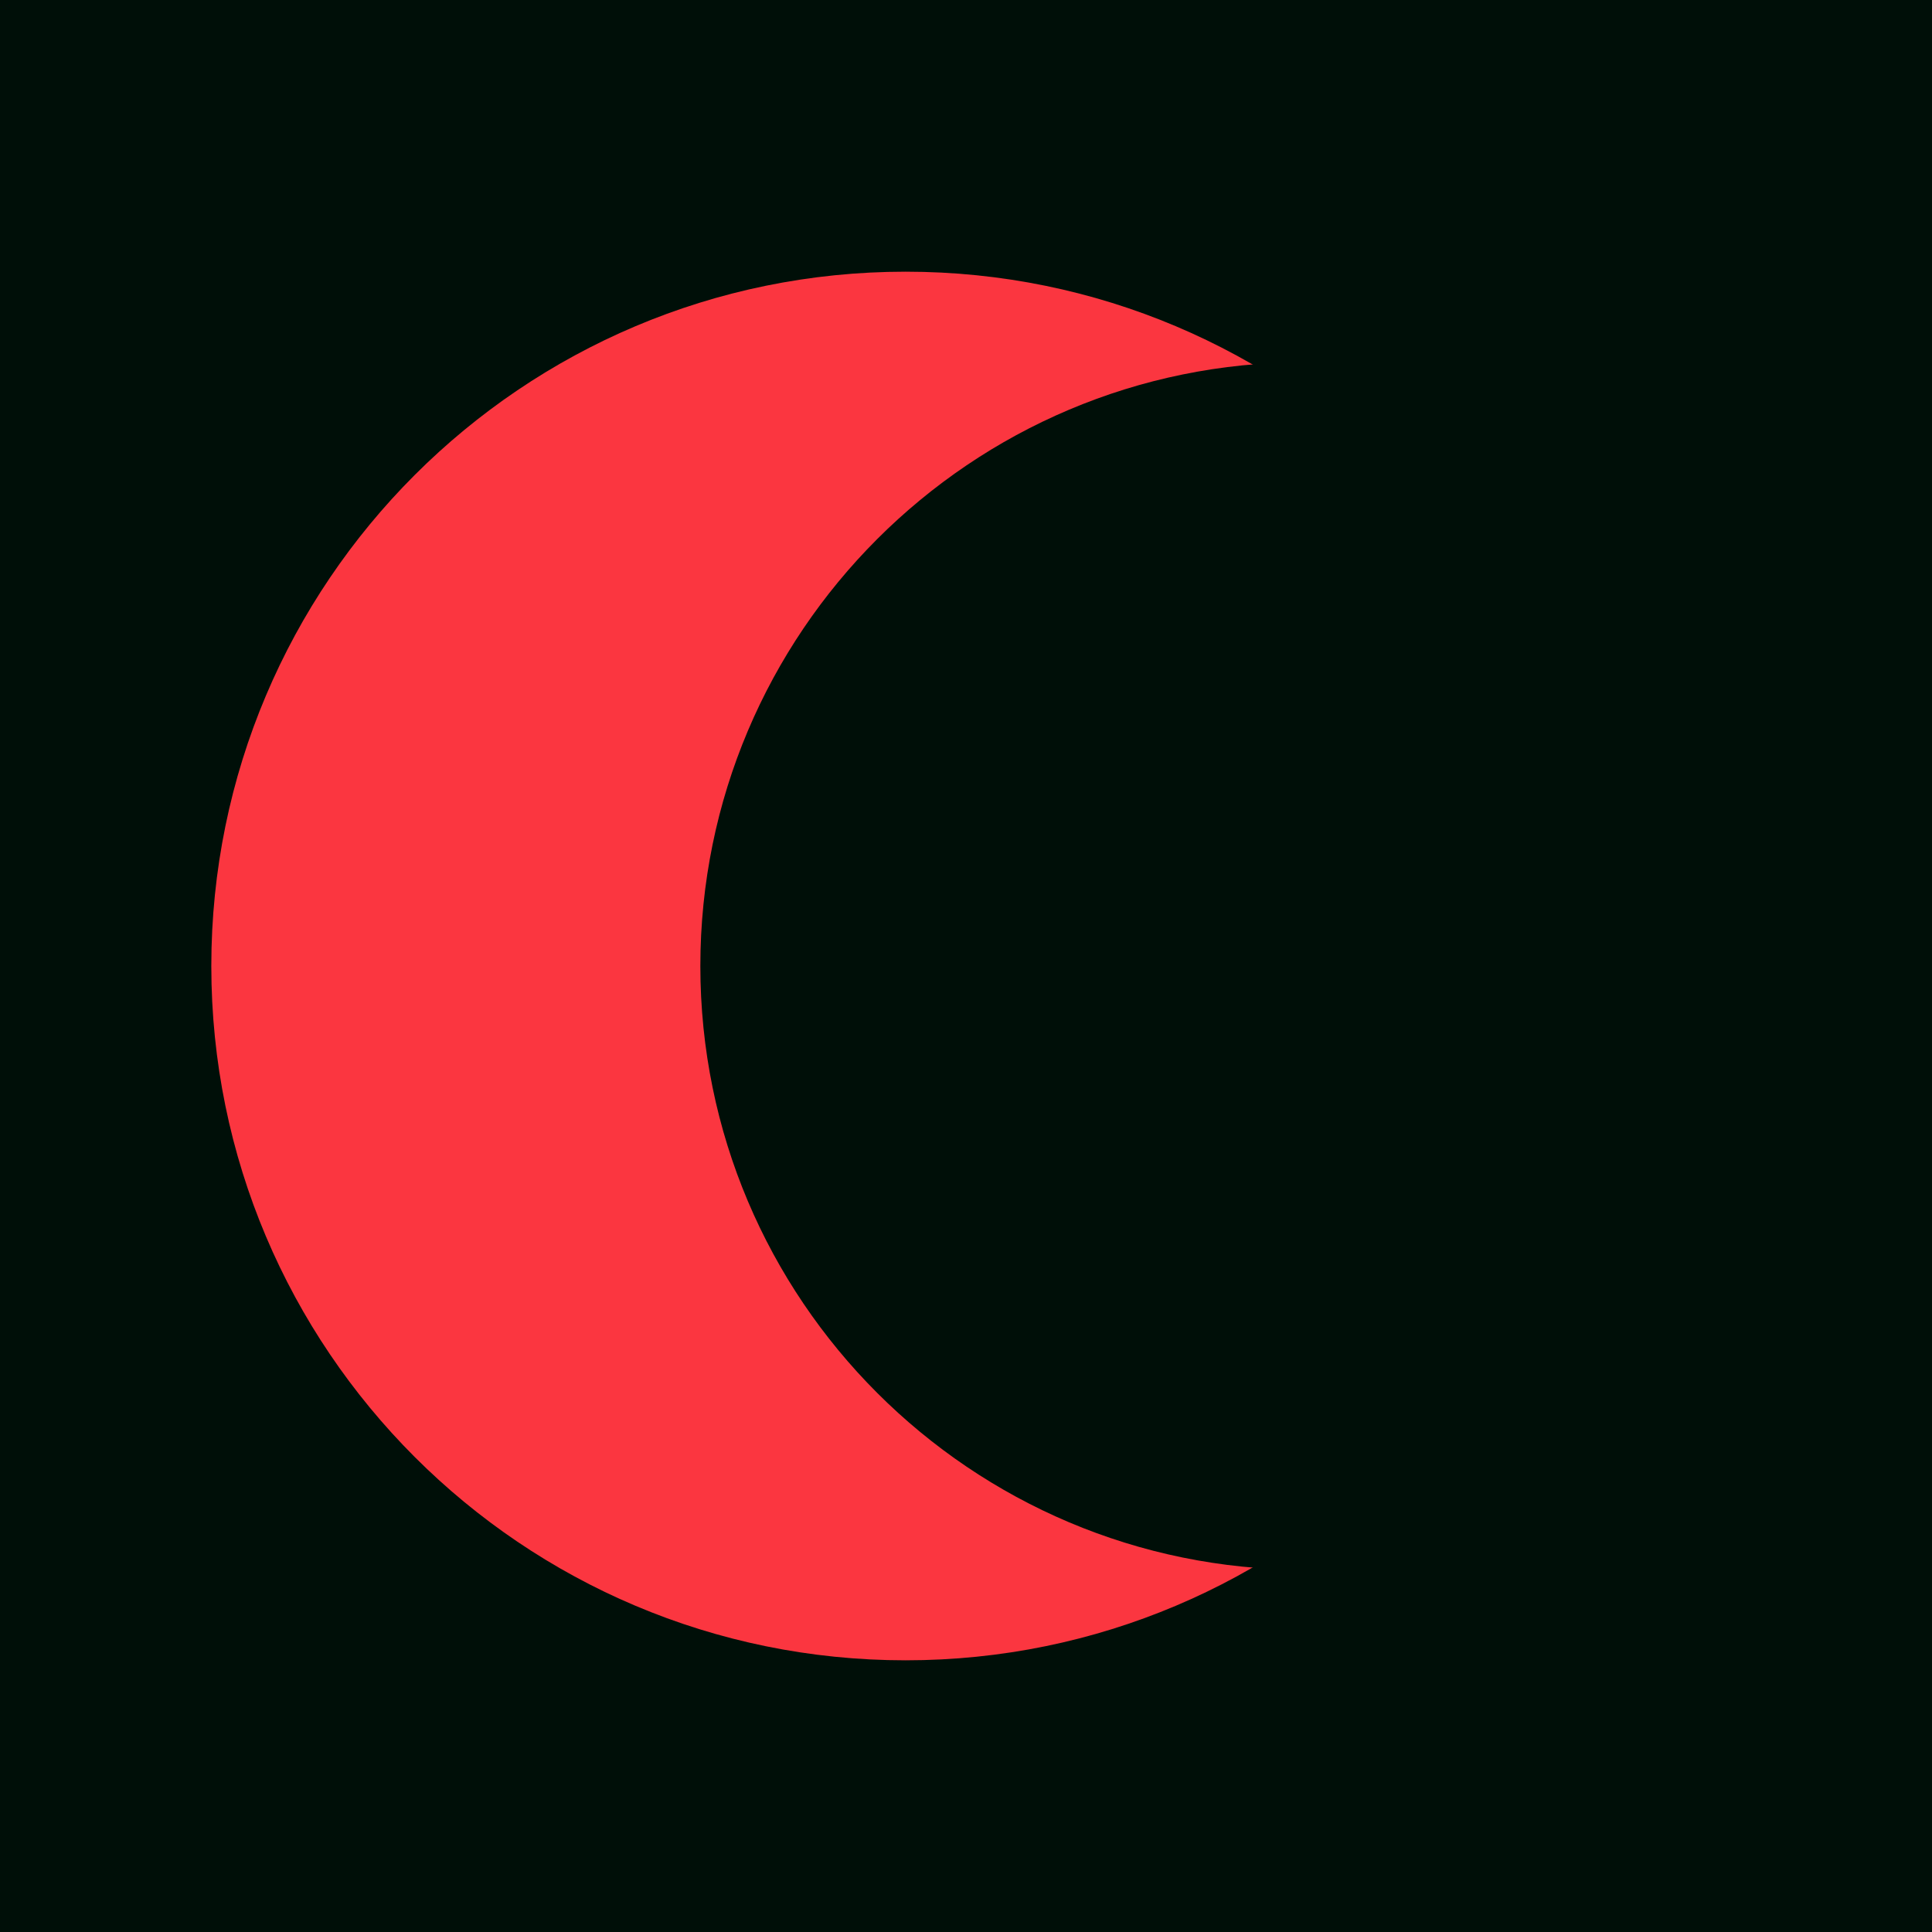
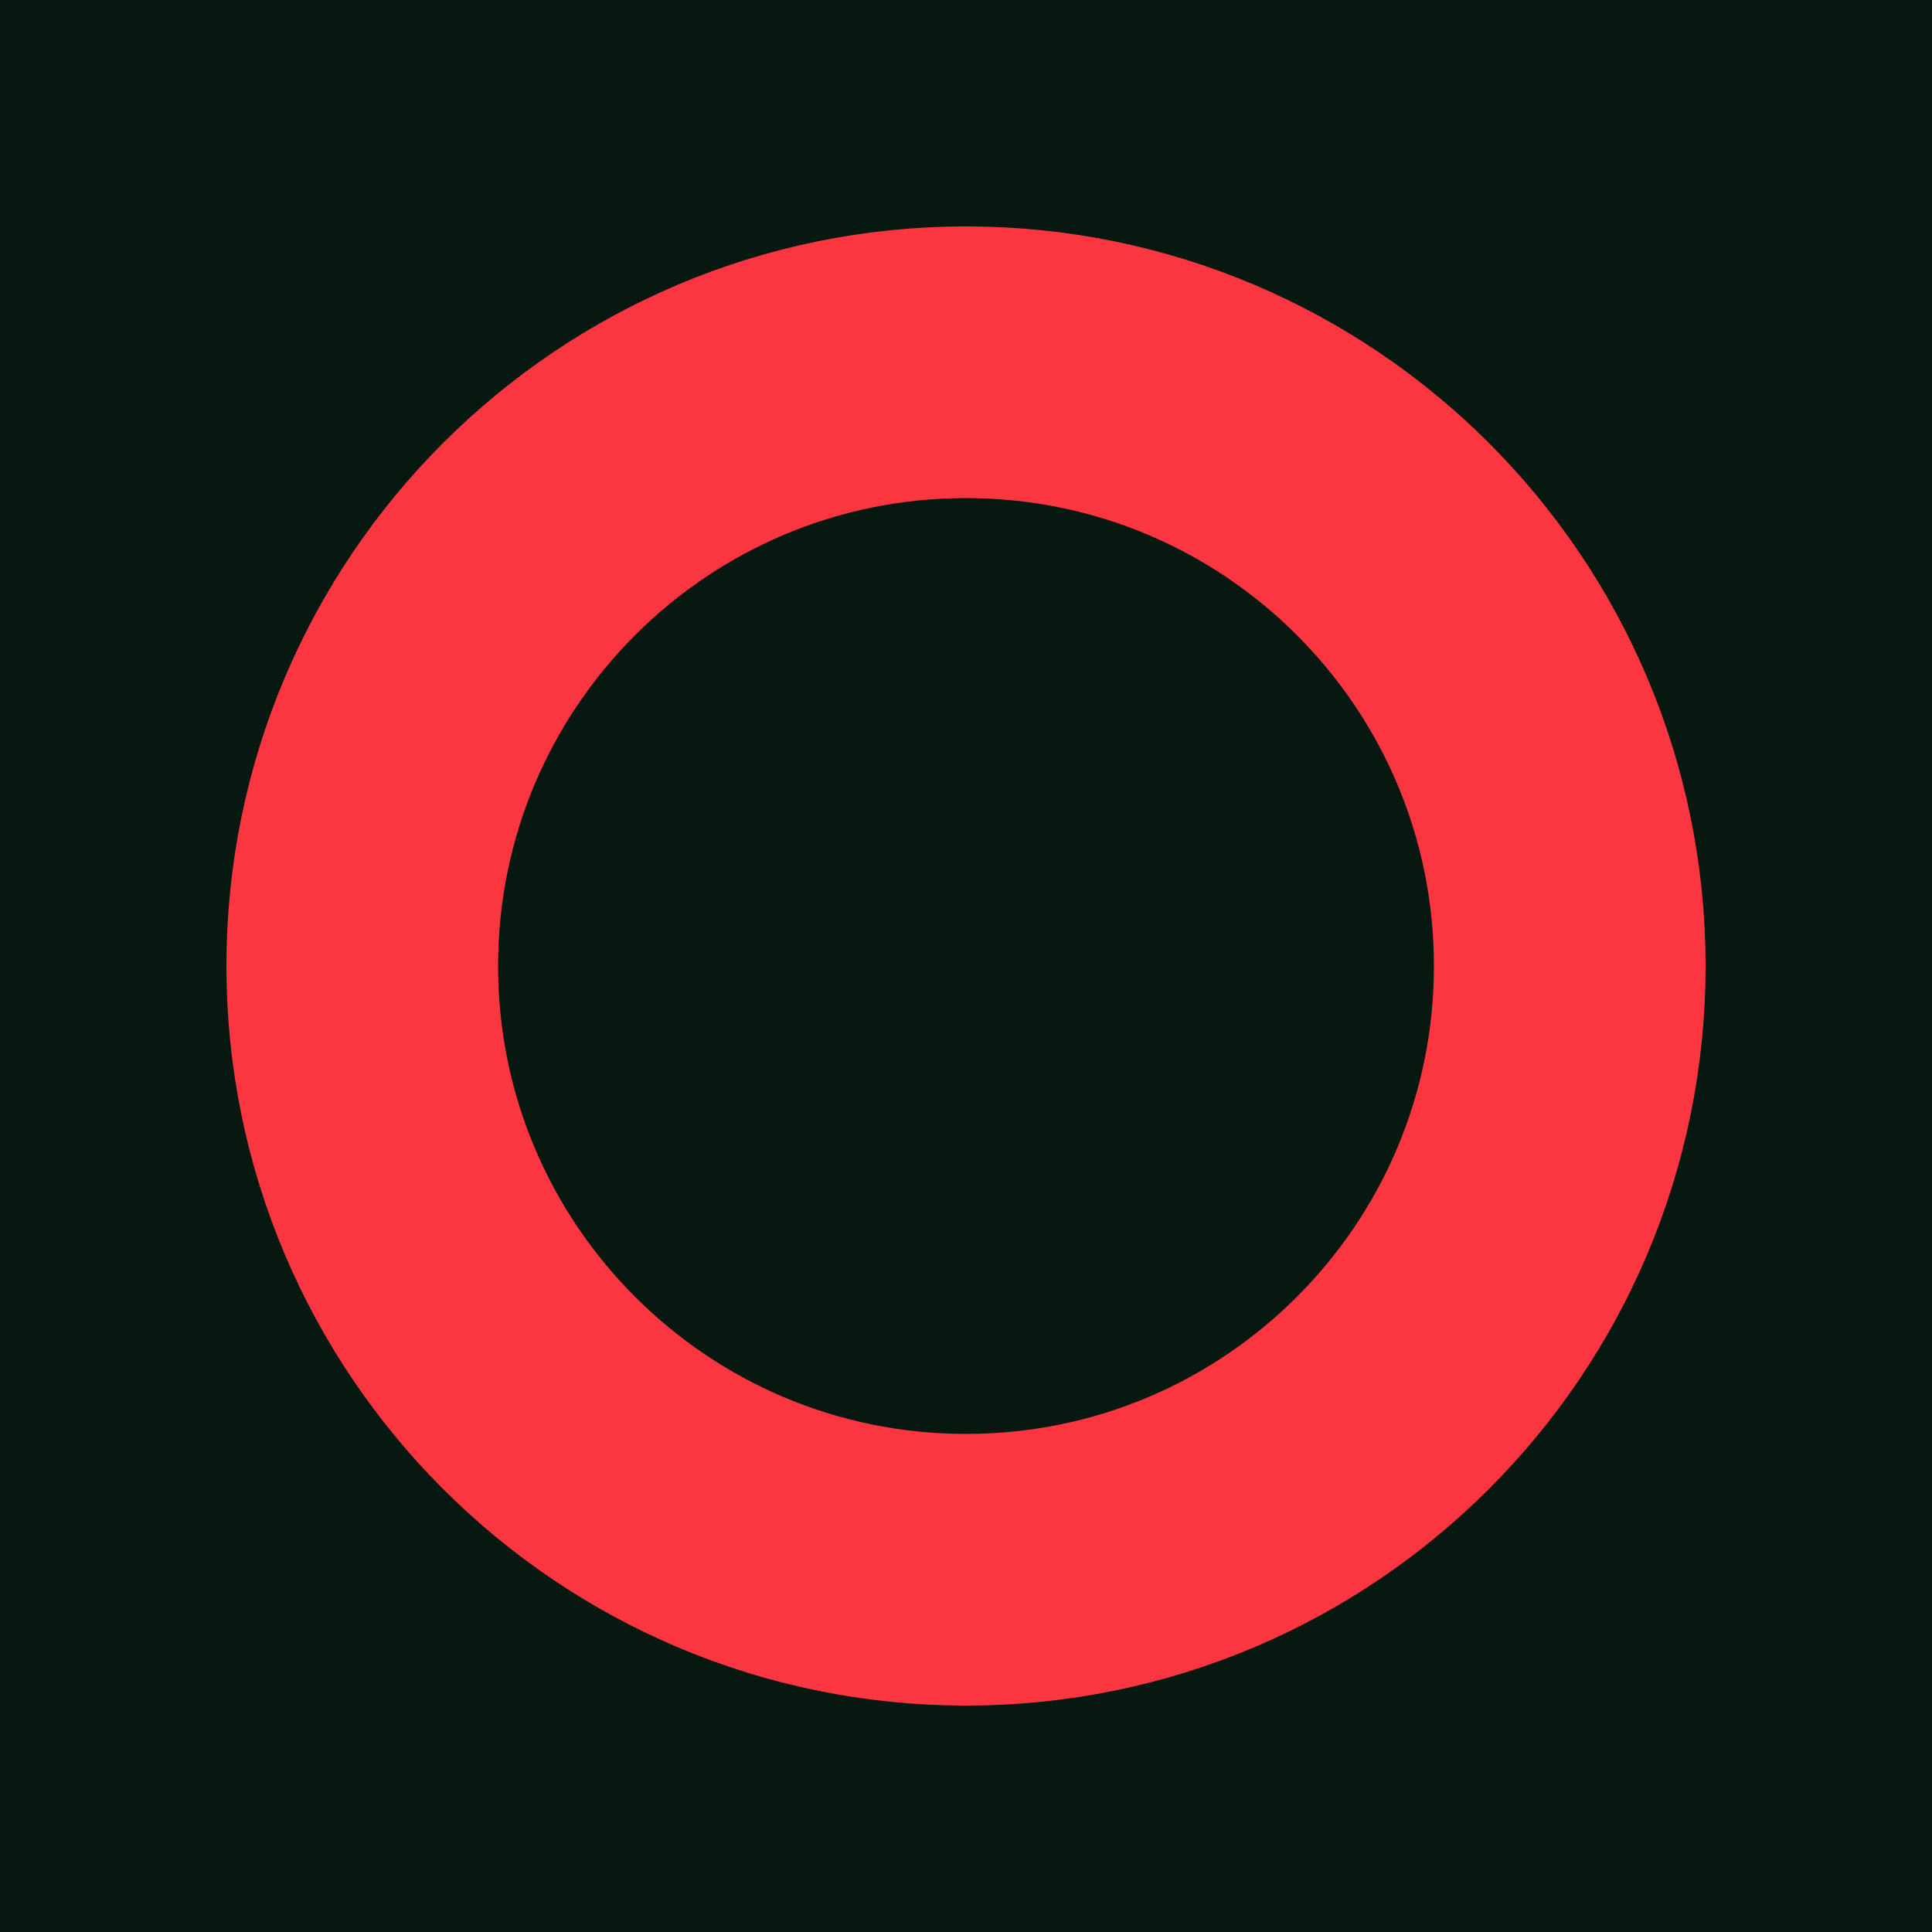
<svg xmlns="http://www.w3.org/2000/svg" viewBox="0 0 32 32">
-   <rect width="32" height="32" fill="#000F08" />
-   <mask id="m">
-     <rect width="32" height="32" fill="#000" />
-     <circle cx="15" cy="16" r="11.5" fill="#fff" />
-     <circle cx="21.6" cy="16" r="10" fill="#000" />
-   </mask>
-   <rect width="32" height="32" fill="#FB3640" mask="url(#m)" />
+   <rect width="32" height="32" fill="#06180F" />
+   <circle cx="16" cy="16" r="10" fill="none" stroke="#FB3640" stroke-width="4.5" />
</svg>
